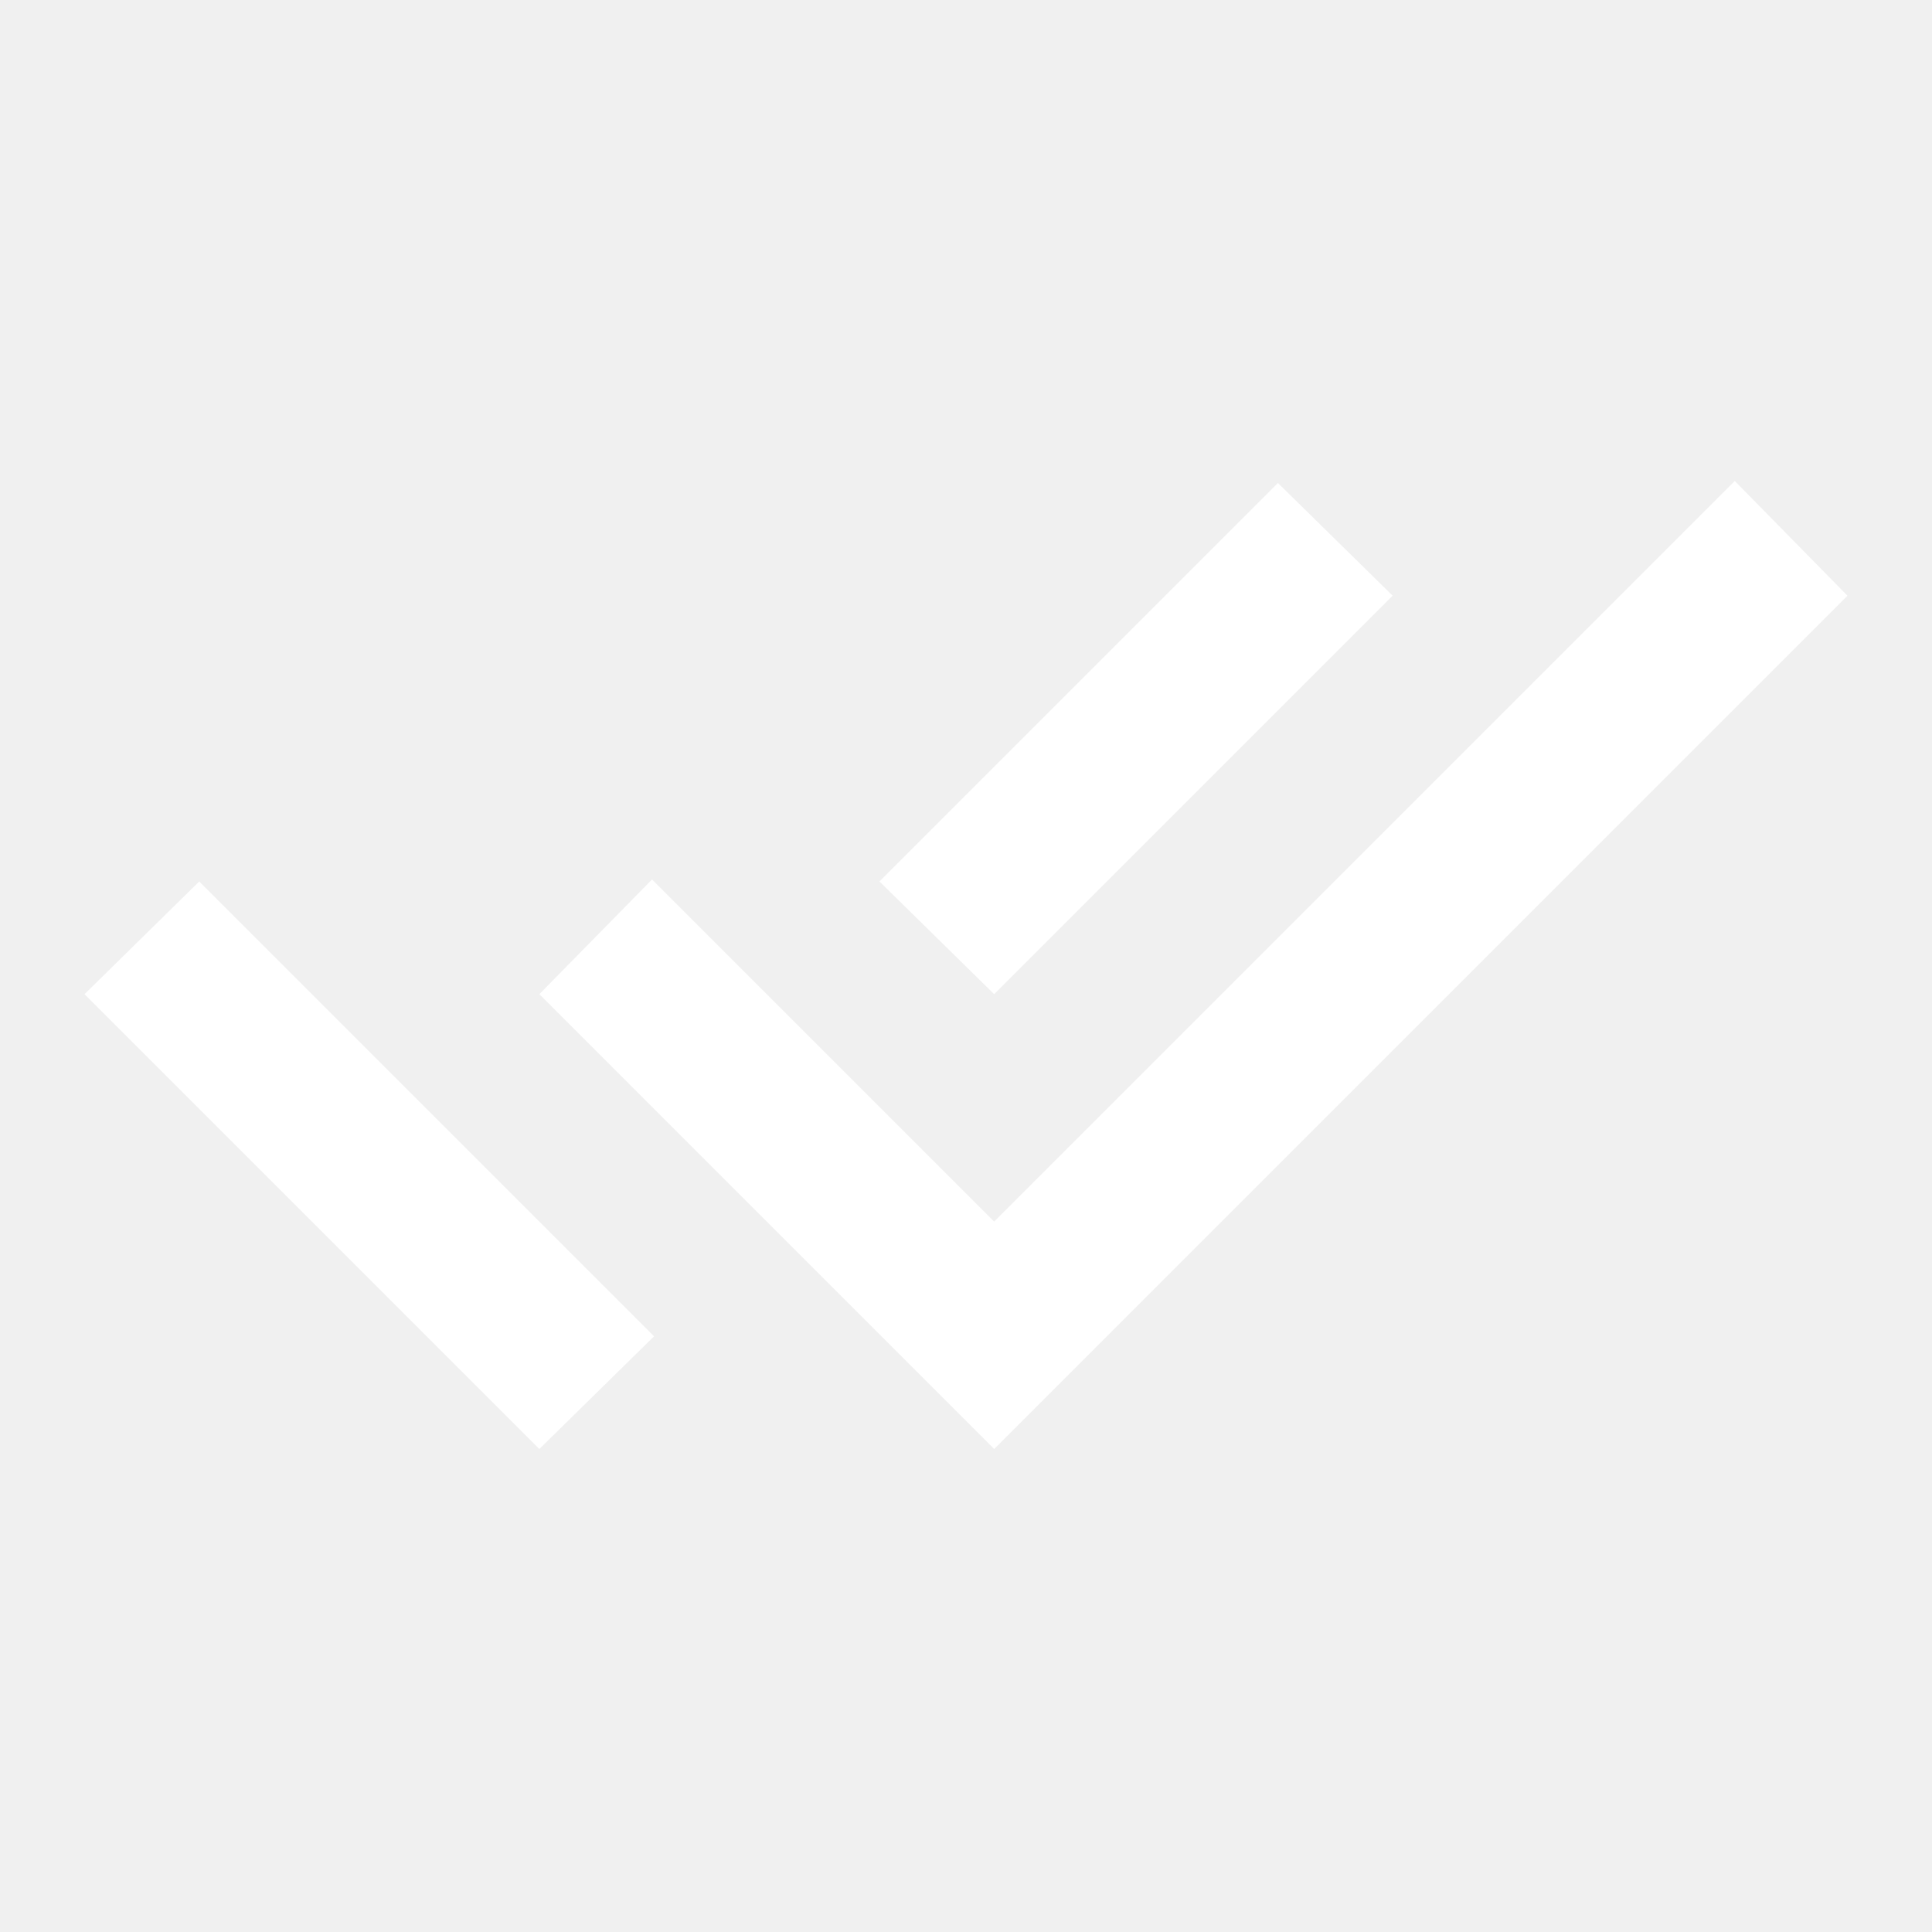
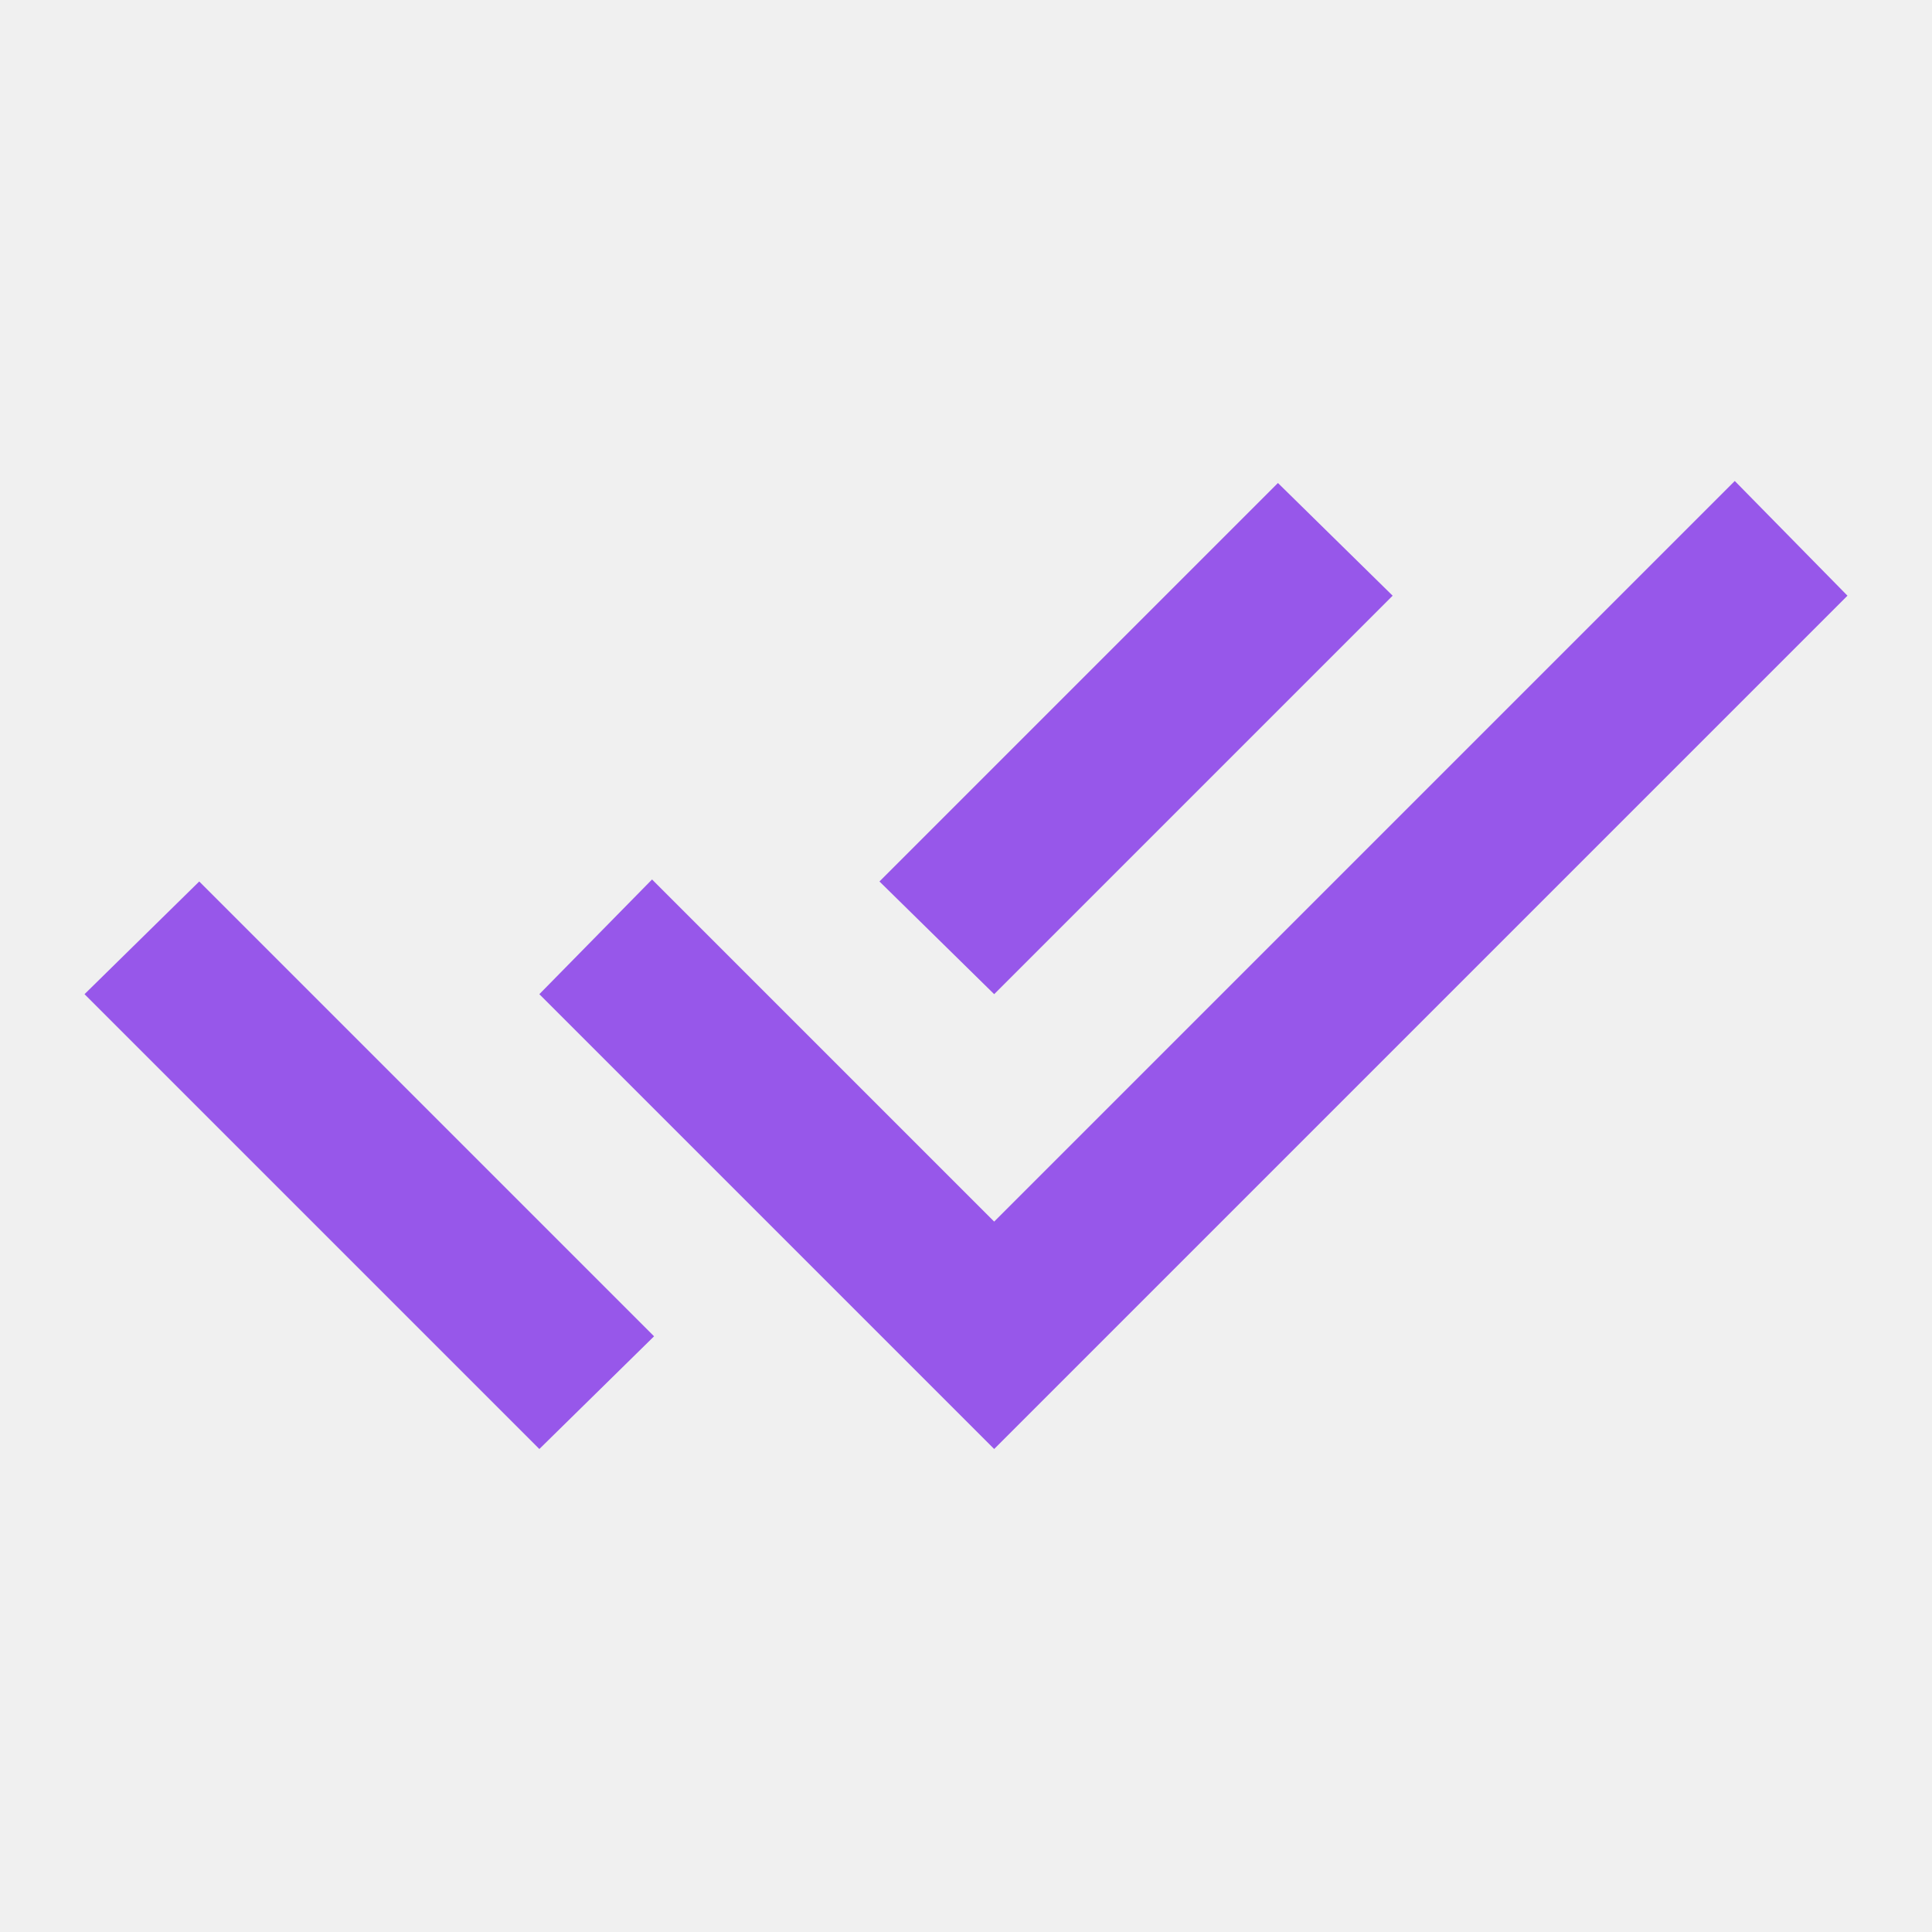
- <svg xmlns="http://www.w3.org/2000/svg" height="24px" viewBox="0 -960 960 960" width="24px" fill="#FFFFFF">
+ <svg xmlns="http://www.w3.org/2000/svg" height="24px" viewBox="0 -960 960 960" width="24px" fill="#9757ea">
  <path d="M268-240 42-466l57-56 170 170 56 56-57 56Zm226 0L268-466l56-57 170 170 368-368 56 57-424 424Zm0-226-57-56 198-198 57 56-198 198Z" />
</svg>
